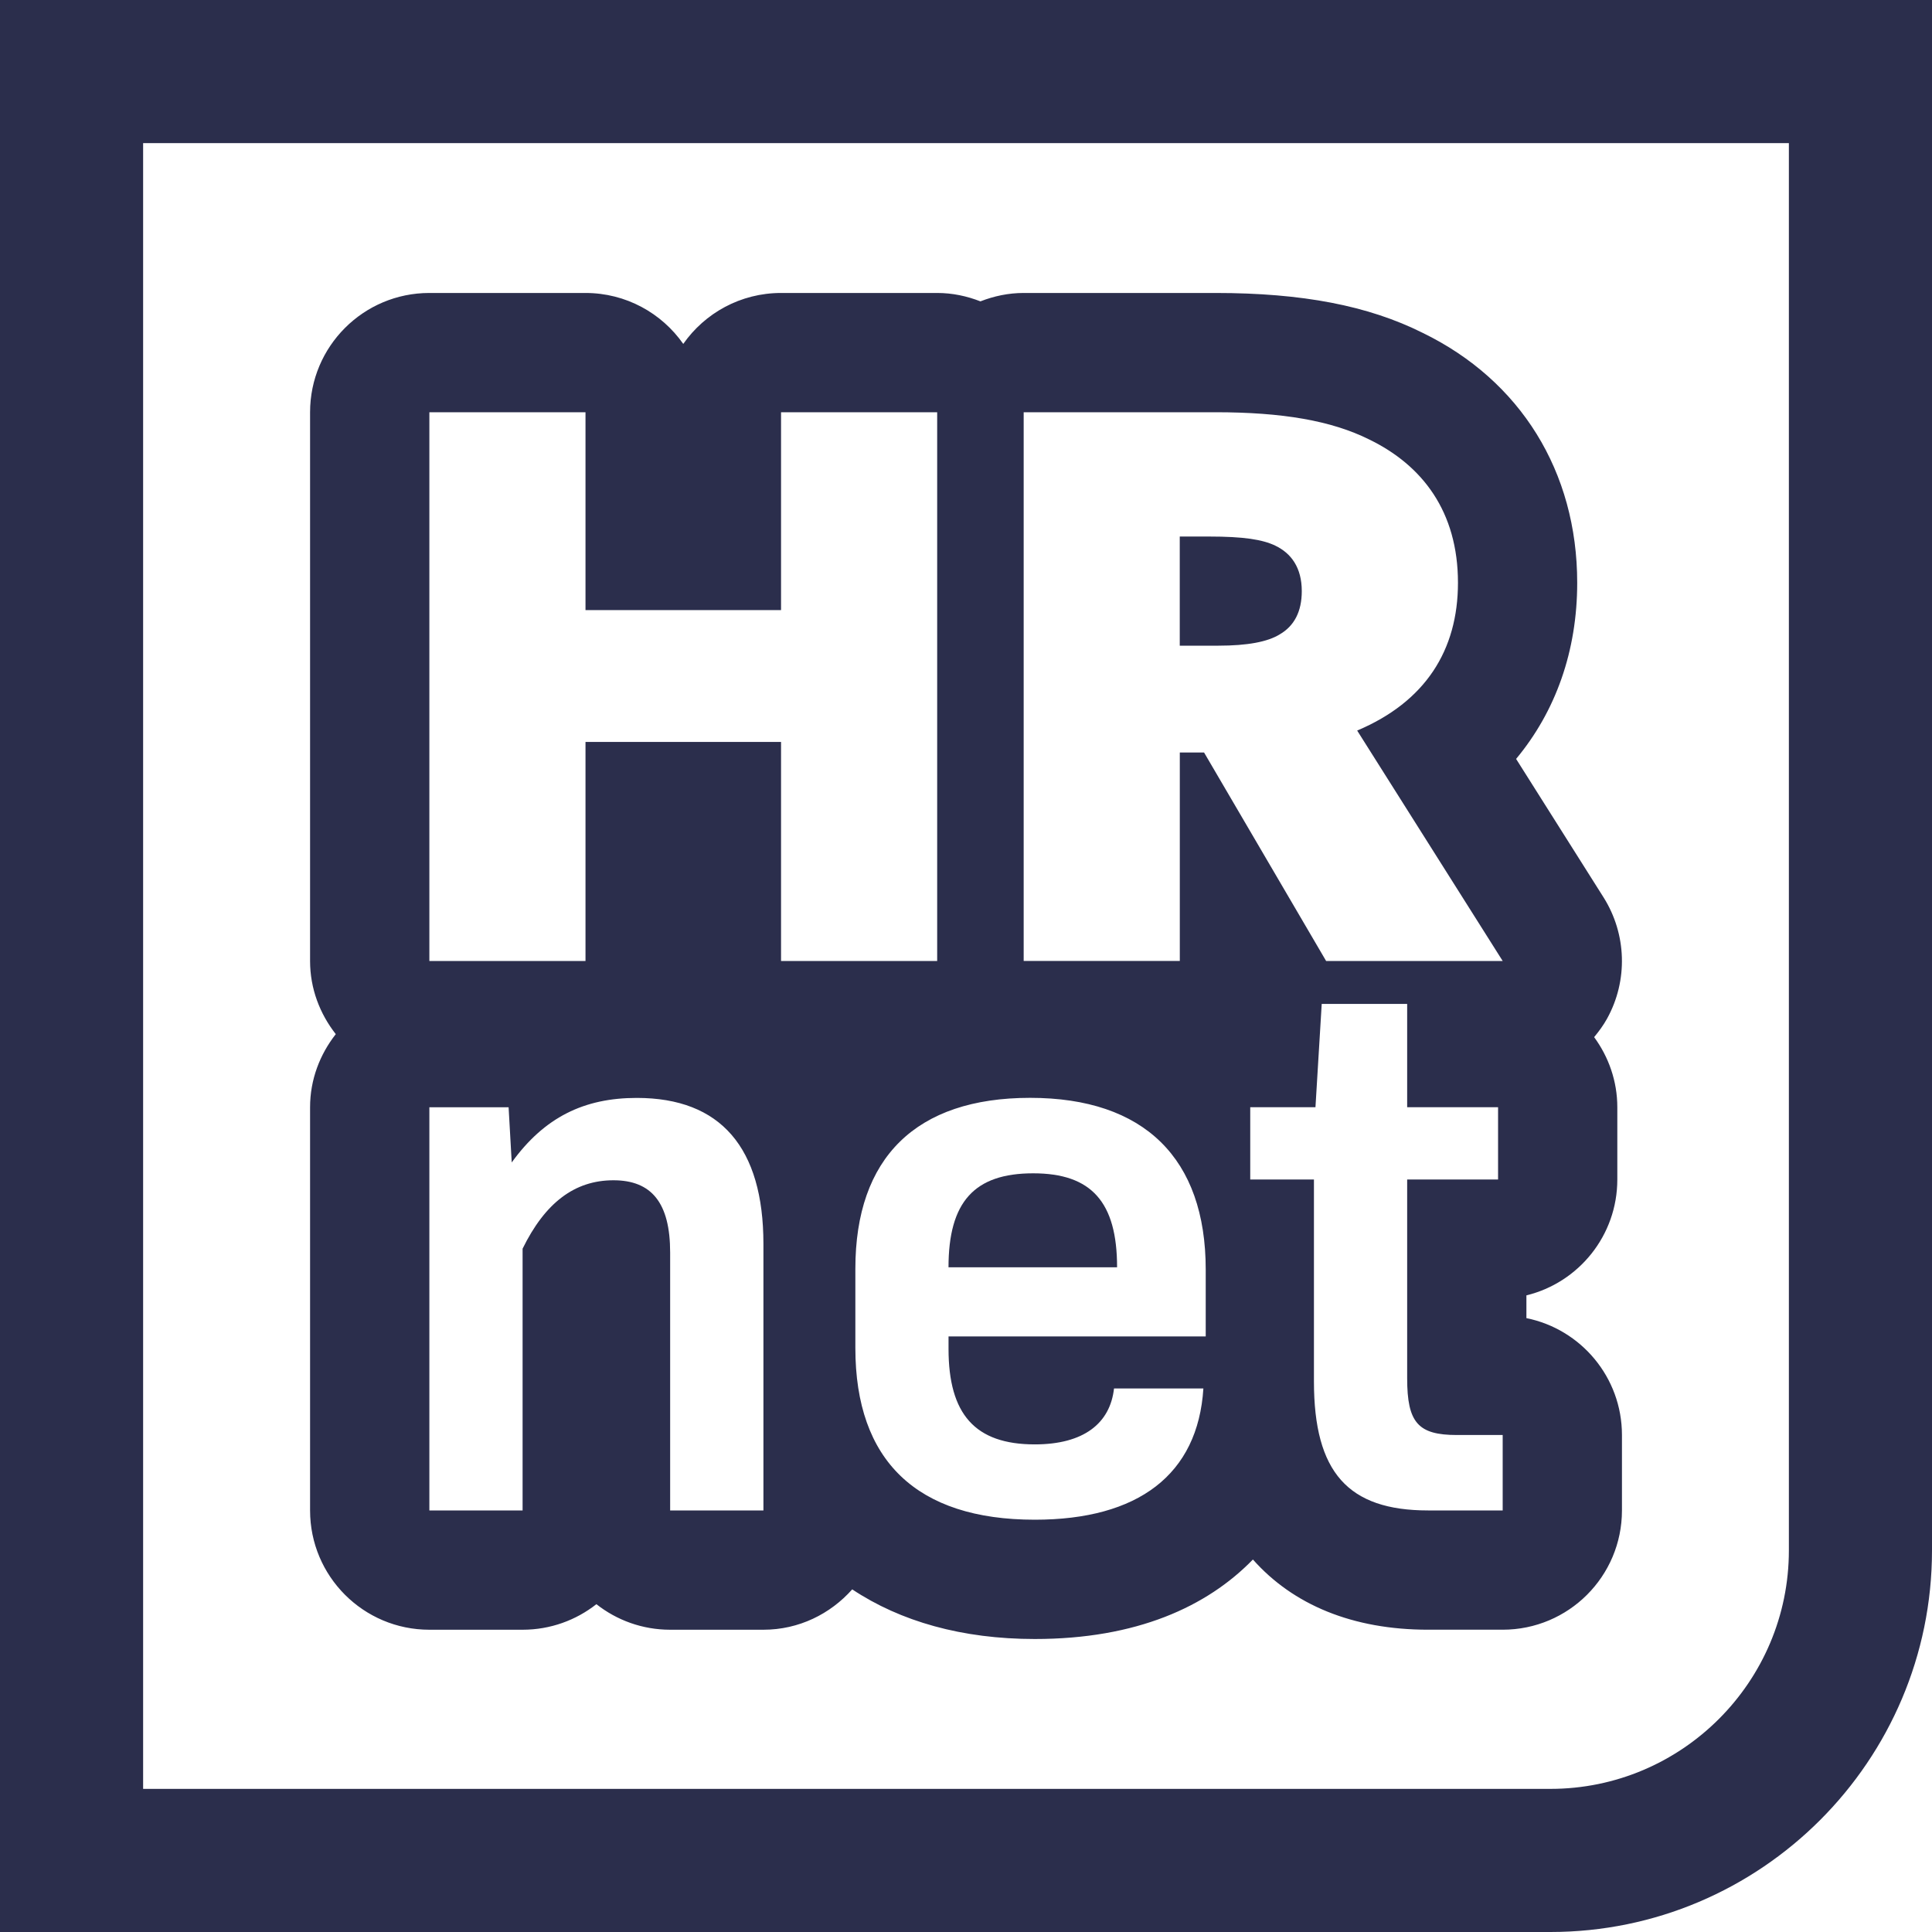
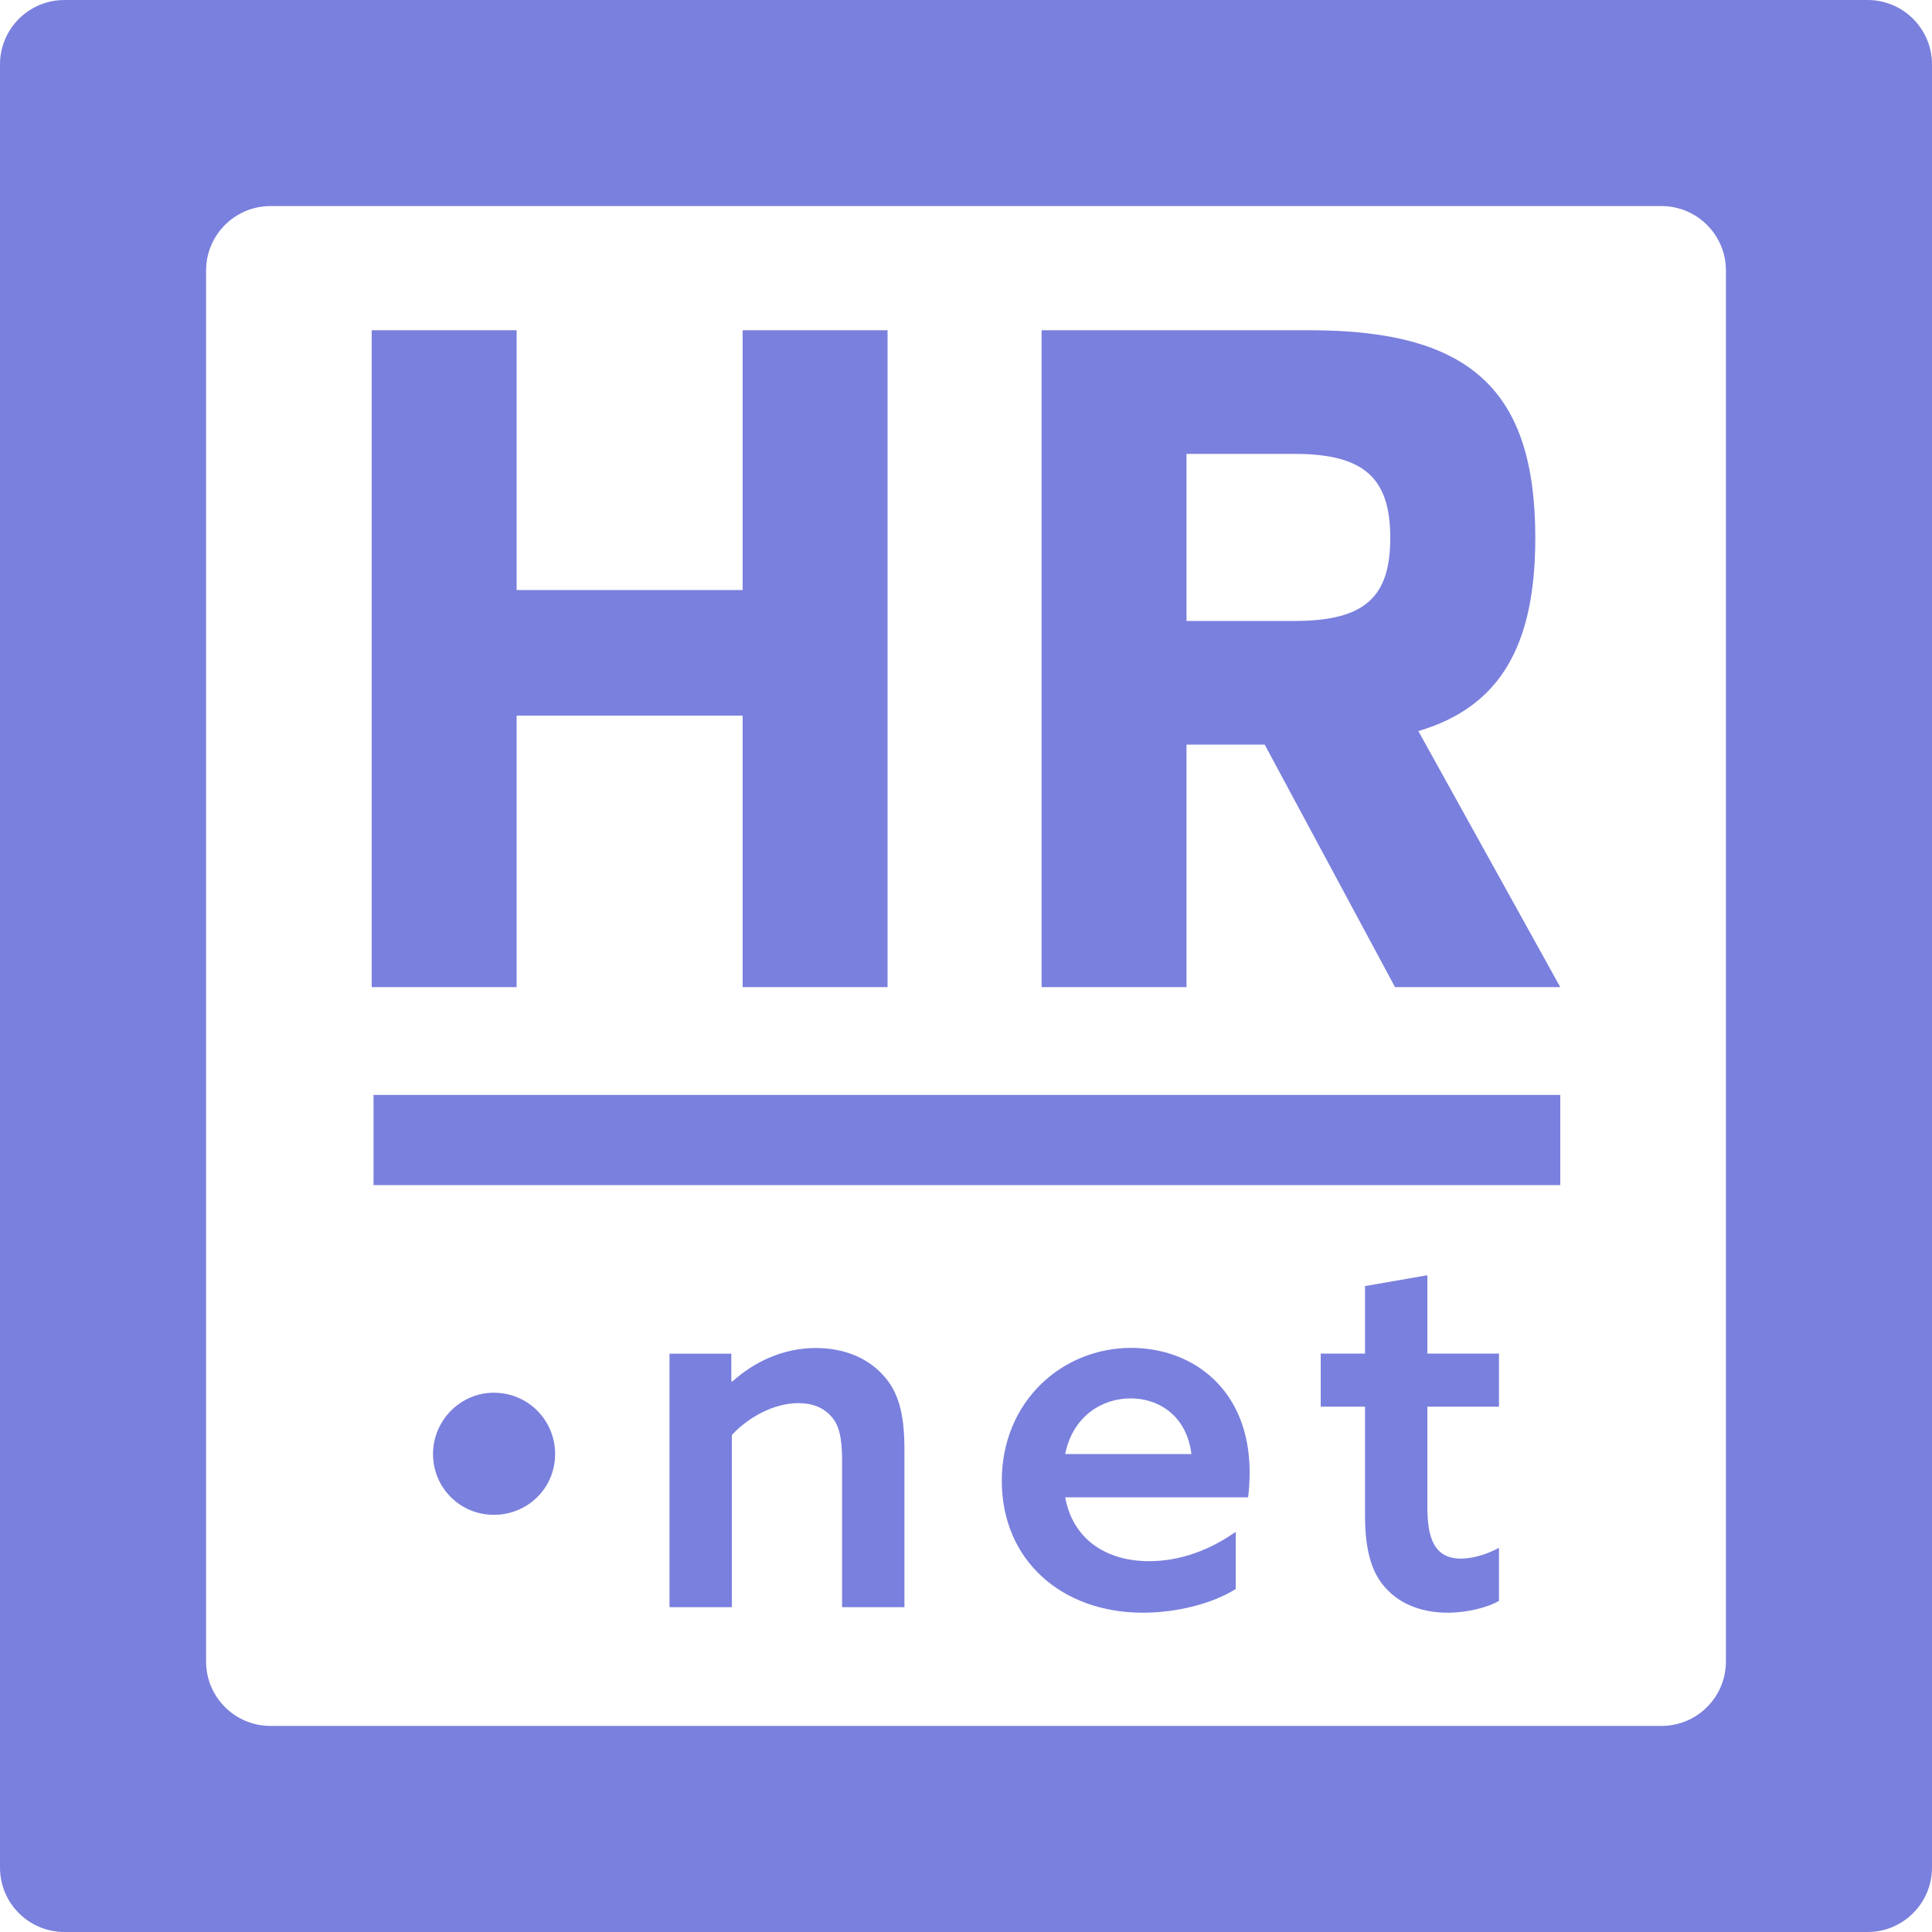
- <svg xmlns="http://www.w3.org/2000/svg" viewBox="0 0 75 75">
-   <path d="M60.185,75H0V0H75V60.185c0,8.169-6.646,14.815-14.815,14.815Zm-54.63-5.556H60.185c5.105,0,9.259-4.154,9.259-9.259V5.556H5.556v63.889Z" fill="#2b2e4c" />
-   <path d="M40.108,45.548c-2.291,0-3.287,1.115-3.287,3.649h6.544c0-2.534-.995-3.649-3.257-3.649Z" fill="#2b2e4c" />
-   <path d="M49.506,21.181c-.5-.235-1.206-.353-2.589-.353h-1.119v4.237h1.501c1.118,0,1.912-.147,2.383-.441,.559-.324,.853-.883,.853-1.677,0-.912-.412-1.471-1.03-1.765Z" fill="#2b2e4c" />
-   <path d="M59.255,51.171v-.885c2.026-.494,3.529-2.32,3.529-4.498v-2.804c0-1.021-.34-1.958-.9-2.723,.186-.224,.36-.46,.504-.721,.815-1.477,.76-3.28-.14-4.707l-3.393-5.372c1.54-1.851,2.372-4.192,2.372-6.838,0-4.313-2.204-7.858-6-9.702-2.112-1.056-4.668-1.548-8.044-1.548h-7.444c-.594,0-1.157,.122-1.679,.326-.522-.204-1.085-.326-1.679-.326h-6.061c-1.571,0-2.959,.782-3.796,1.978-.837-1.196-2.225-1.978-3.796-1.978h-6.061c-2.557,0-4.63,2.073-4.63,4.63v21.303c0,1.076,.382,2.053,.998,2.839-.616,.786-.998,1.763-.998,2.839v15.652c0,2.557,2.073,4.63,4.63,4.63h3.62c1.081,0,2.076-.371,2.865-.992,.788,.621,1.783,.992,2.864,.992h3.62c1.377,0,2.599-.613,3.447-1.567,1.872,1.244,4.264,1.927,7.087,1.927,3.952,0,6.688-1.256,8.468-3.086,1.559,1.758,3.872,2.725,6.801,2.725h2.895c2.557,0,4.63-2.072,4.63-4.63v-2.927c0-2.241-1.593-4.111-3.708-4.538Zm-29.62,7.465h-3.62v-10.014c0-1.93-.723-2.804-2.201-2.804-1.508,0-2.653,.874-3.527,2.655v10.164h-3.619v-15.652h3.076l.121,2.141c1.266-1.751,2.804-2.505,4.855-2.505,3.257,0,4.916,1.93,4.916,5.67v10.345Zm.685-21.331v-8.503h-7.591v8.503h-6.061V16.003h6.061v7.68h7.591v-7.68h6.061v21.303h-6.061Zm16.484,14.575h-9.982v.481c0,2.534,1.025,3.71,3.348,3.71,1.899,0,2.925-.815,3.076-2.171h3.469c-.211,3.347-2.534,5.095-6.544,5.095-4.585,0-6.966-2.291-6.966-6.665v-3.077c0-4.312,2.353-6.635,6.785-6.635s6.816,2.352,6.816,6.667v2.593Zm11.53,6.755h-2.895c-3.106,0-4.432-1.478-4.432-5.007v-7.841h-2.473v-2.804h2.532l.243-4.012h3.317v4.012h3.529v2.804h-3.529v7.72c0,1.719,.422,2.2,1.93,2.2h1.778v2.927Zm-6.855-21.331l-4.737-8.091h-.942v8.091h-6.061V16.003h7.444c2.589,0,4.502,.324,5.973,1.059,2.059,1.001,3.442,2.795,3.442,5.561,0,2.619-1.265,4.619-3.913,5.737l5.649,8.945h-6.855Z" fill="#2b2e4c" />
+ <svg xmlns="http://www.w3.org/2000/svg" id="a" viewBox="0 0 150 150">
+   <path d="M142,0H5C2.24,0,0,2.24,0,5V145c0,2.76,2.24,5,5,5H145c2.76,0,5-2.24,5-5V5c0-2.76-2.24-5-5-5h-3ZM21,16h108c2.76,0,5,2.24,5,5v108c0,2.76-2.24,5-5,5H21c-2.76,0-5-2.24-5-5V21c0-2.76,2.24-5,5-5Z" style="fill:#7a80dd;" />
+   <g>
+     <path d="M68.91,25.64v51h-11.25v-21.08h-17.55v21.08h-11.25V25.64h11.25v20.17h17.55V25.64h11.25Z" style="fill:#7a80dd;" />
+     <path d="M98.19,57.81h-6.07v18.83h-11.25V25.64h20.85c12.52,0,17.48,4.72,17.48,16.12,0,8.32-2.7,13.12-9.08,15l11.02,19.88h-12.83l-10.12-18.83Zm-6.07-9.6h8.4c5.48,0,7.42-1.88,7.42-6.45s-1.95-6.52-7.42-6.52h-8.4v12.97Z" style="fill:#7a80dd;" />
+   </g>
+   <g>
+     <path d="M38.34,108.13c2.64,0,4.76,2.12,4.76,4.76s-2.12,4.72-4.76,4.72-4.72-2.12-4.72-4.72,2.12-4.76,4.72-4.76Z" style="fill:#7a80dd;" />
+     <path d="M51.98,105.1h4.8v2.12l.08,.04c1.64-1.48,3.88-2.6,6.48-2.6,2.12,0,3.96,.72,5.2,2.08,1.16,1.24,1.68,2.88,1.68,5.8v12.24h-4.84v-11.4c0-1.76-.24-2.72-.8-3.36-.6-.72-1.48-1.08-2.6-1.08-1.92,0-3.92,1.12-5.16,2.48v13.36h-4.84v-19.68Z" style="fill:#7a80dd;" />
+     <path d="M82.7,116.25c.6,3.28,3.2,4.96,6.52,4.96,2.48,0,4.8-.92,6.72-2.28v4.44c-1.84,1.16-4.64,1.84-7.2,1.84-6.32,0-10.96-4.08-10.96-10.24s4.68-10.32,10.04-10.32c4.88,0,9.2,3.32,9.2,9.64,0,.64-.04,1.44-.12,1.96h-14.2Zm9.8-3.36c-.36-2.96-2.52-4.32-4.72-4.32s-4.48,1.36-5.08,4.32h9.8Z" style="fill:#7a80dd;" />
+     <path d="M116.38,124.29c-.88,.52-2.48,.92-4,.92-1.72,0-3.56-.52-4.8-1.92-1-1.08-1.6-2.72-1.6-5.64v-8.44h-3.44v-4.12h3.44v-5.24l4.84-.84v6.08h5.56v4.12h-5.56v7.76c0,2.2,.4,4.04,2.6,4.04,1.04,0,2.16-.4,2.96-.84v4.12Z" style="fill:#7a80dd;" />
+   </g>
+   <rect x="29" y="85.01" width="92.14" height="7" style="fill:#7a80dd;" />
</svg>
